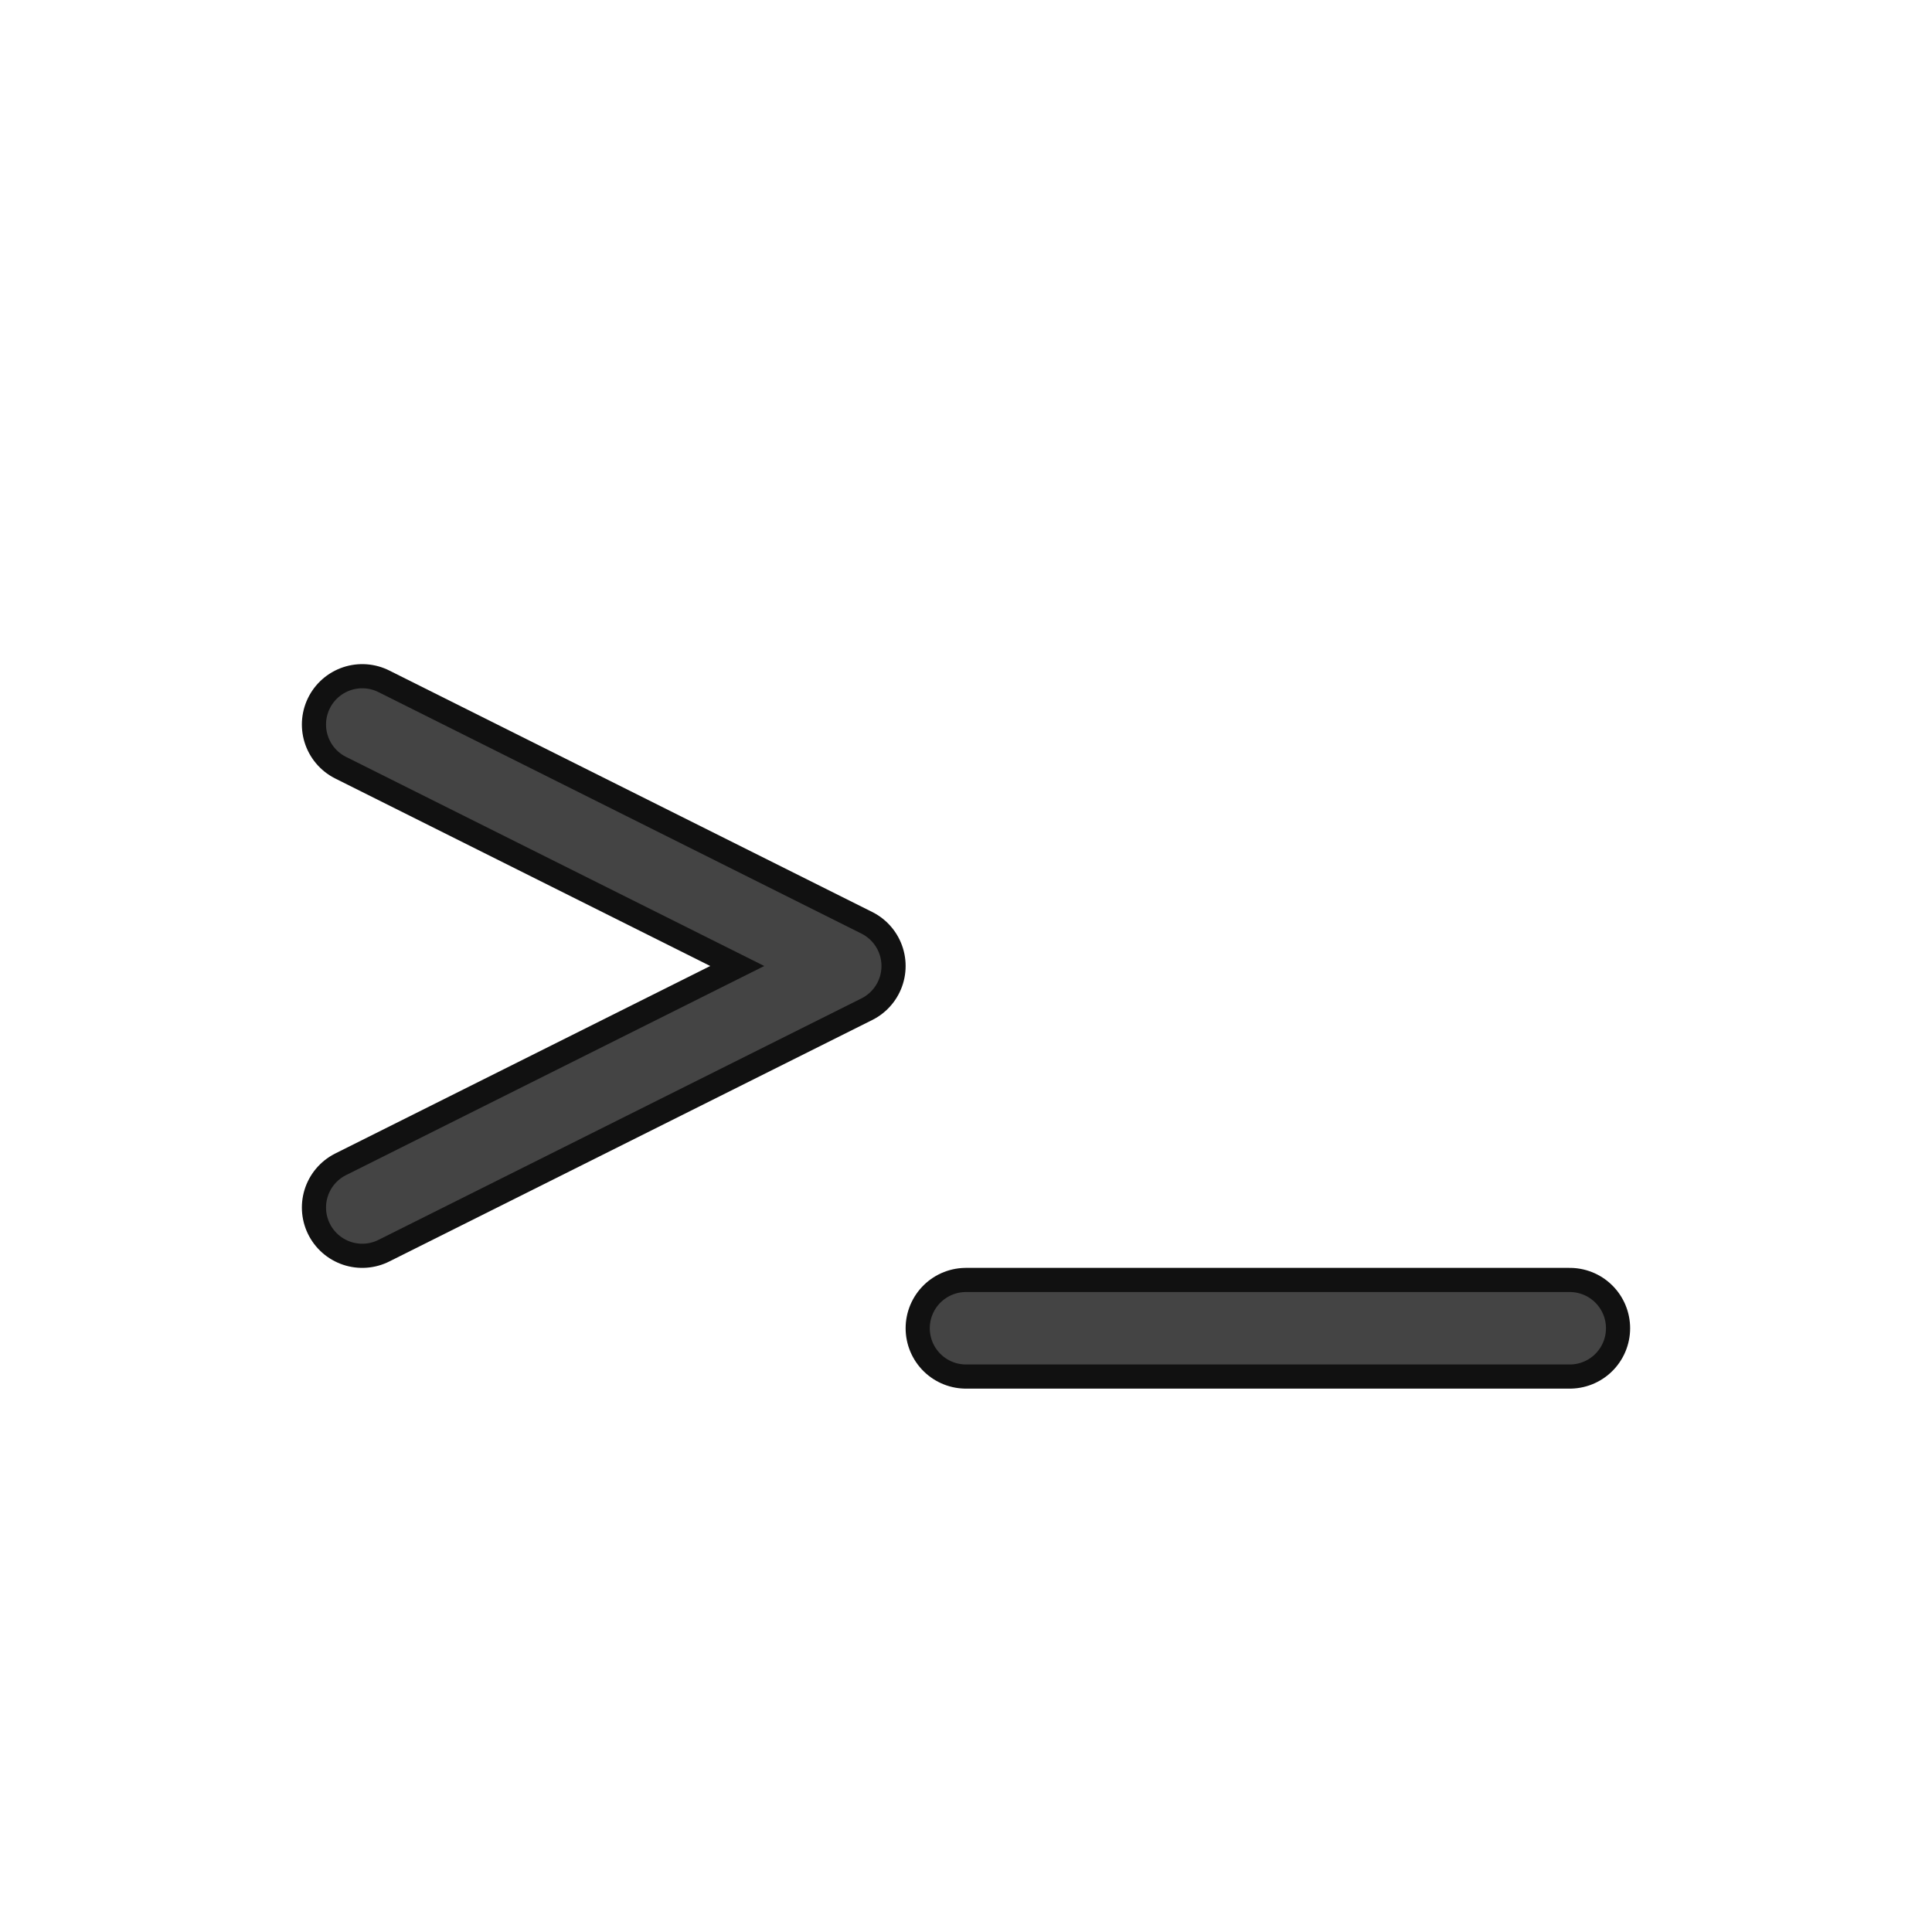
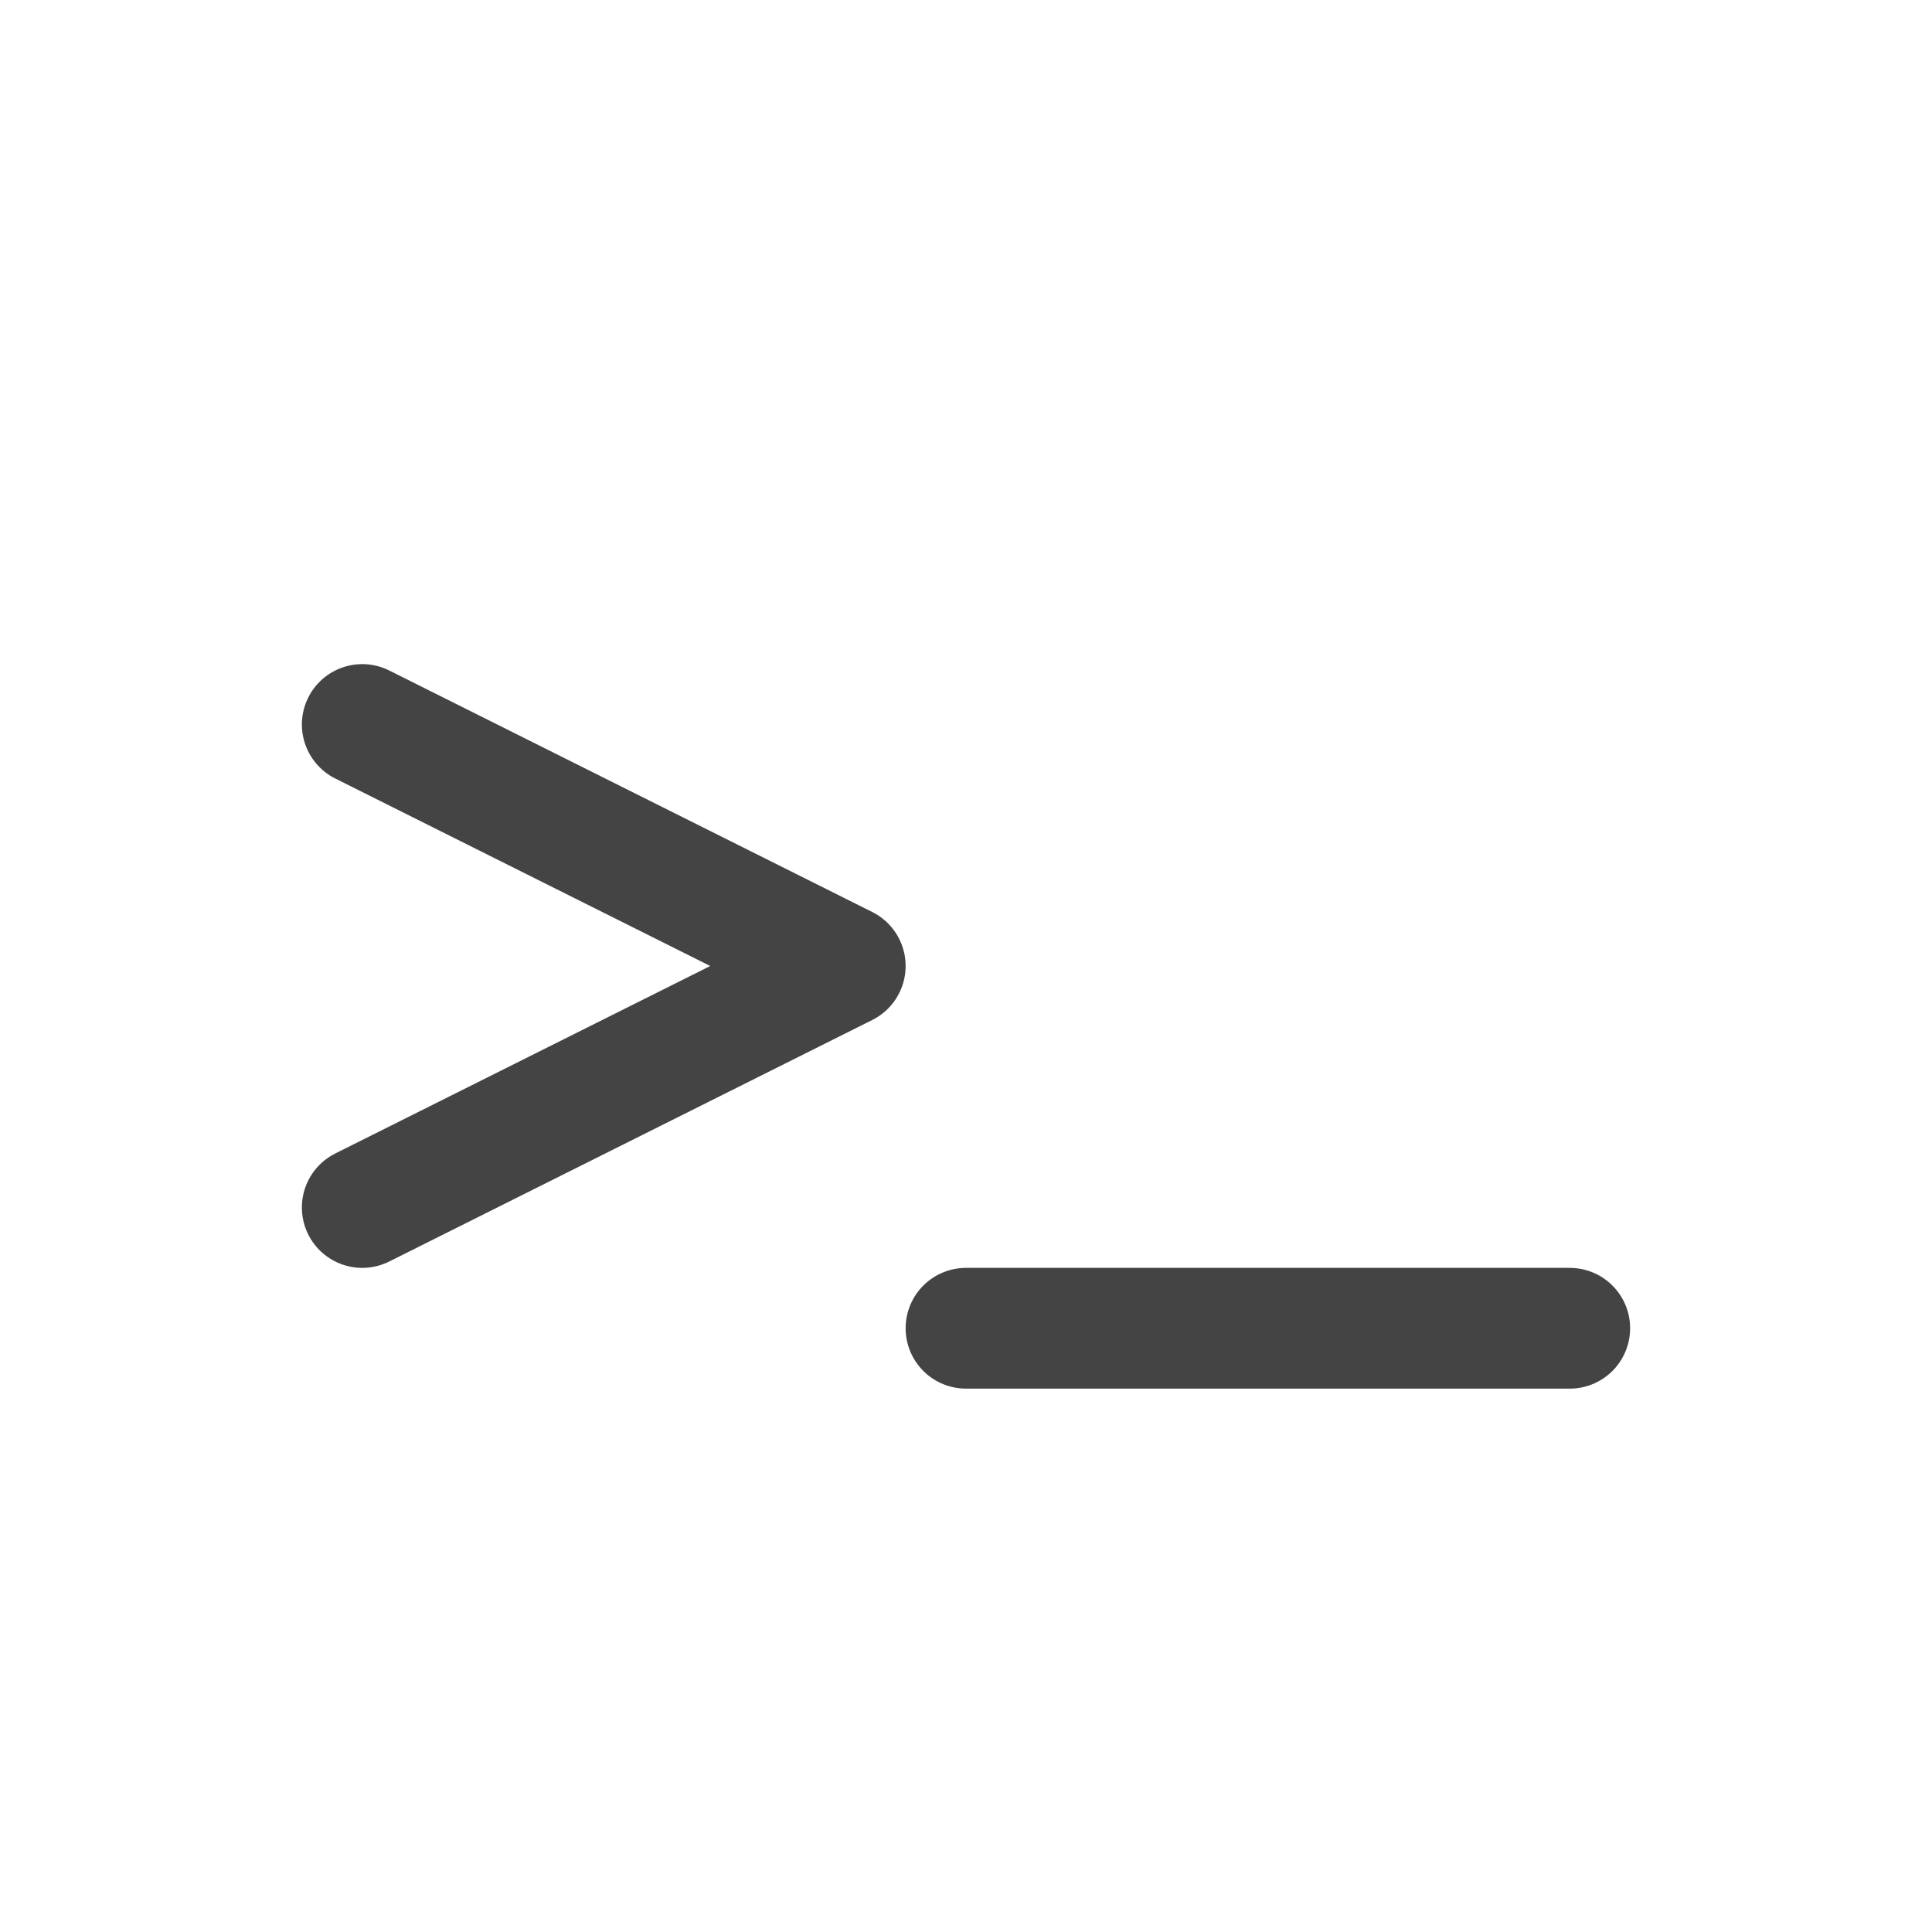
<svg xmlns="http://www.w3.org/2000/svg" xmlns:xlink="http://www.w3.org/1999/xlink" viewBox="0 0 320 320">
  <defs>
    <polyline id="jsconsole-angle-bracket" points="-40,40 40,0 -40,-40" />
    <line id="jsconsole-cursor" x1="-50" y1="0" x2="50" y2="0" />
  </defs>
  <rect x="0" y="0" width="100%" height="100%" fill="#fff" />
  <g fill="none" stroke-linecap="round" stroke-linejoin="round">
    <g>
-       <use xlink:href="#jsconsole-angle-bracket" x="100" y="160" stroke="#111" stroke-width="20" />
+       <use xlink:href="#jsconsole-angle-bracket" x="100" y="160" stroke="#444" stroke-width="20" />
      <use xlink:href="#jsconsole-angle-bracket" x="100" y="160" stroke="#444" stroke-width="12" />
    </g>
    <g>
-       <use xlink:href="#jsconsole-cursor" x="210" y="220" stroke="#111" stroke-width="20" />
+       <use xlink:href="#jsconsole-cursor" x="210" y="220" stroke="#444" stroke-width="20" />
      <use xlink:href="#jsconsole-cursor" x="210" y="220" stroke="#444" stroke-width="12" />
    </g>
  </g>
</svg>
